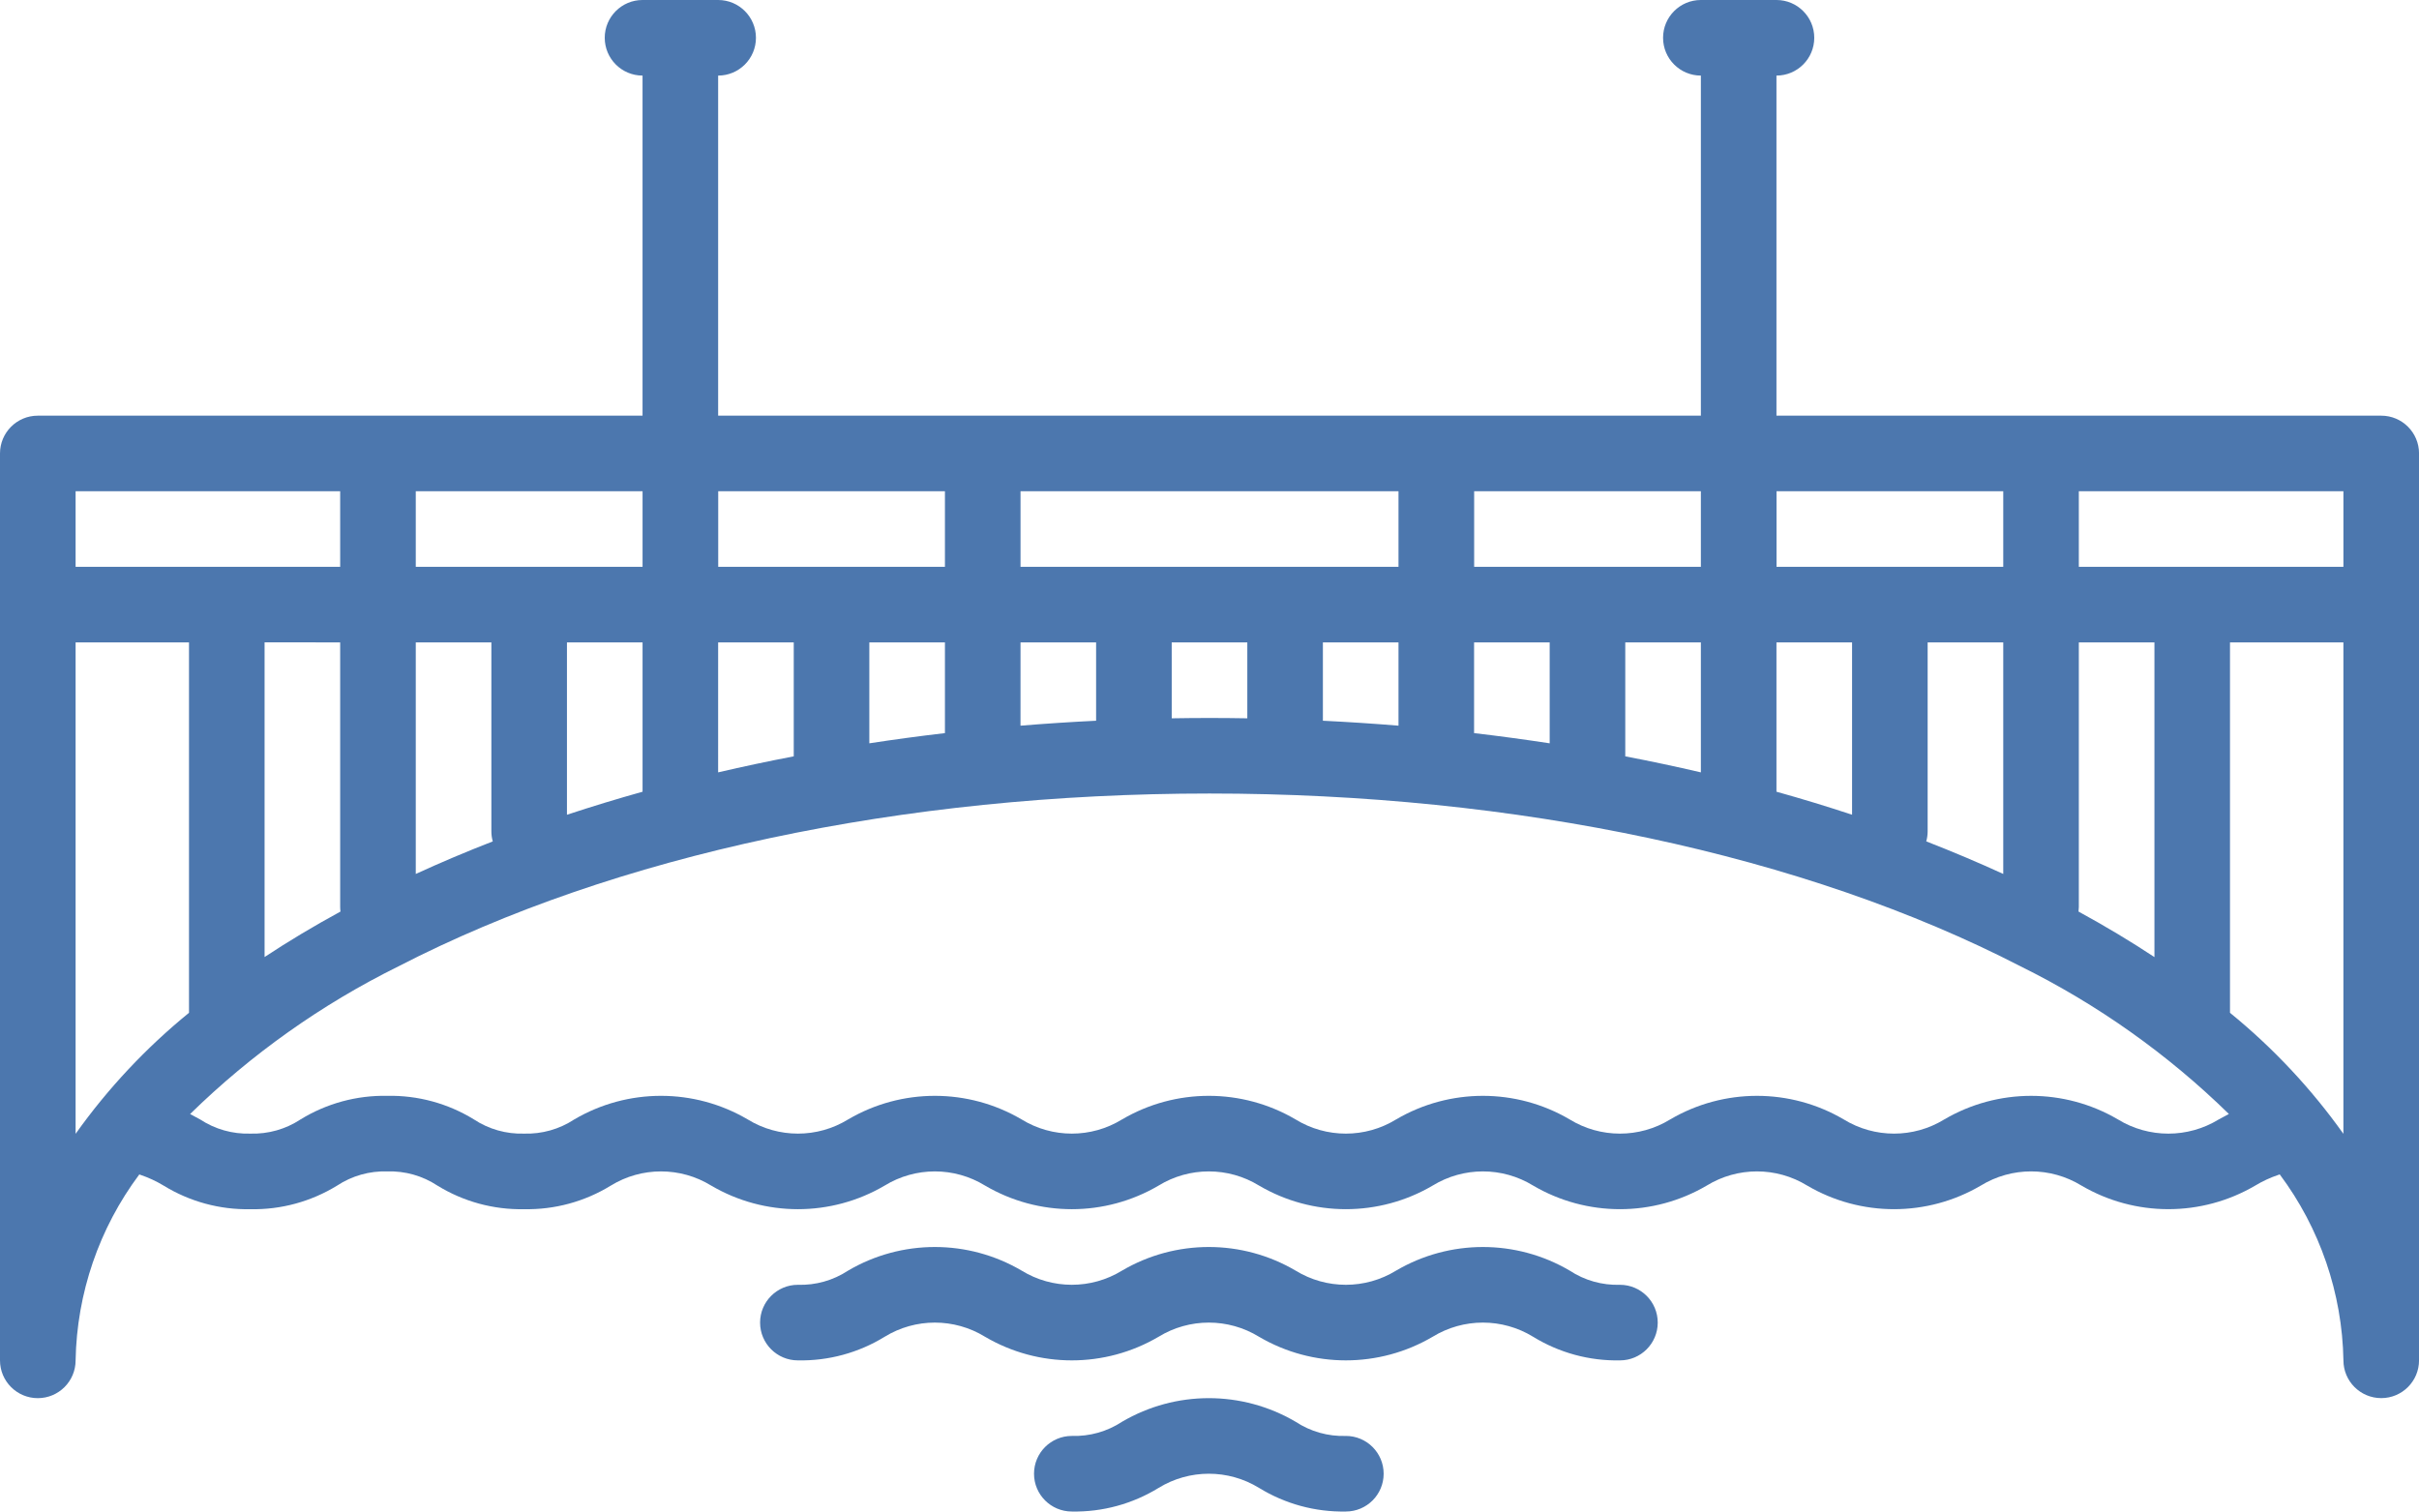
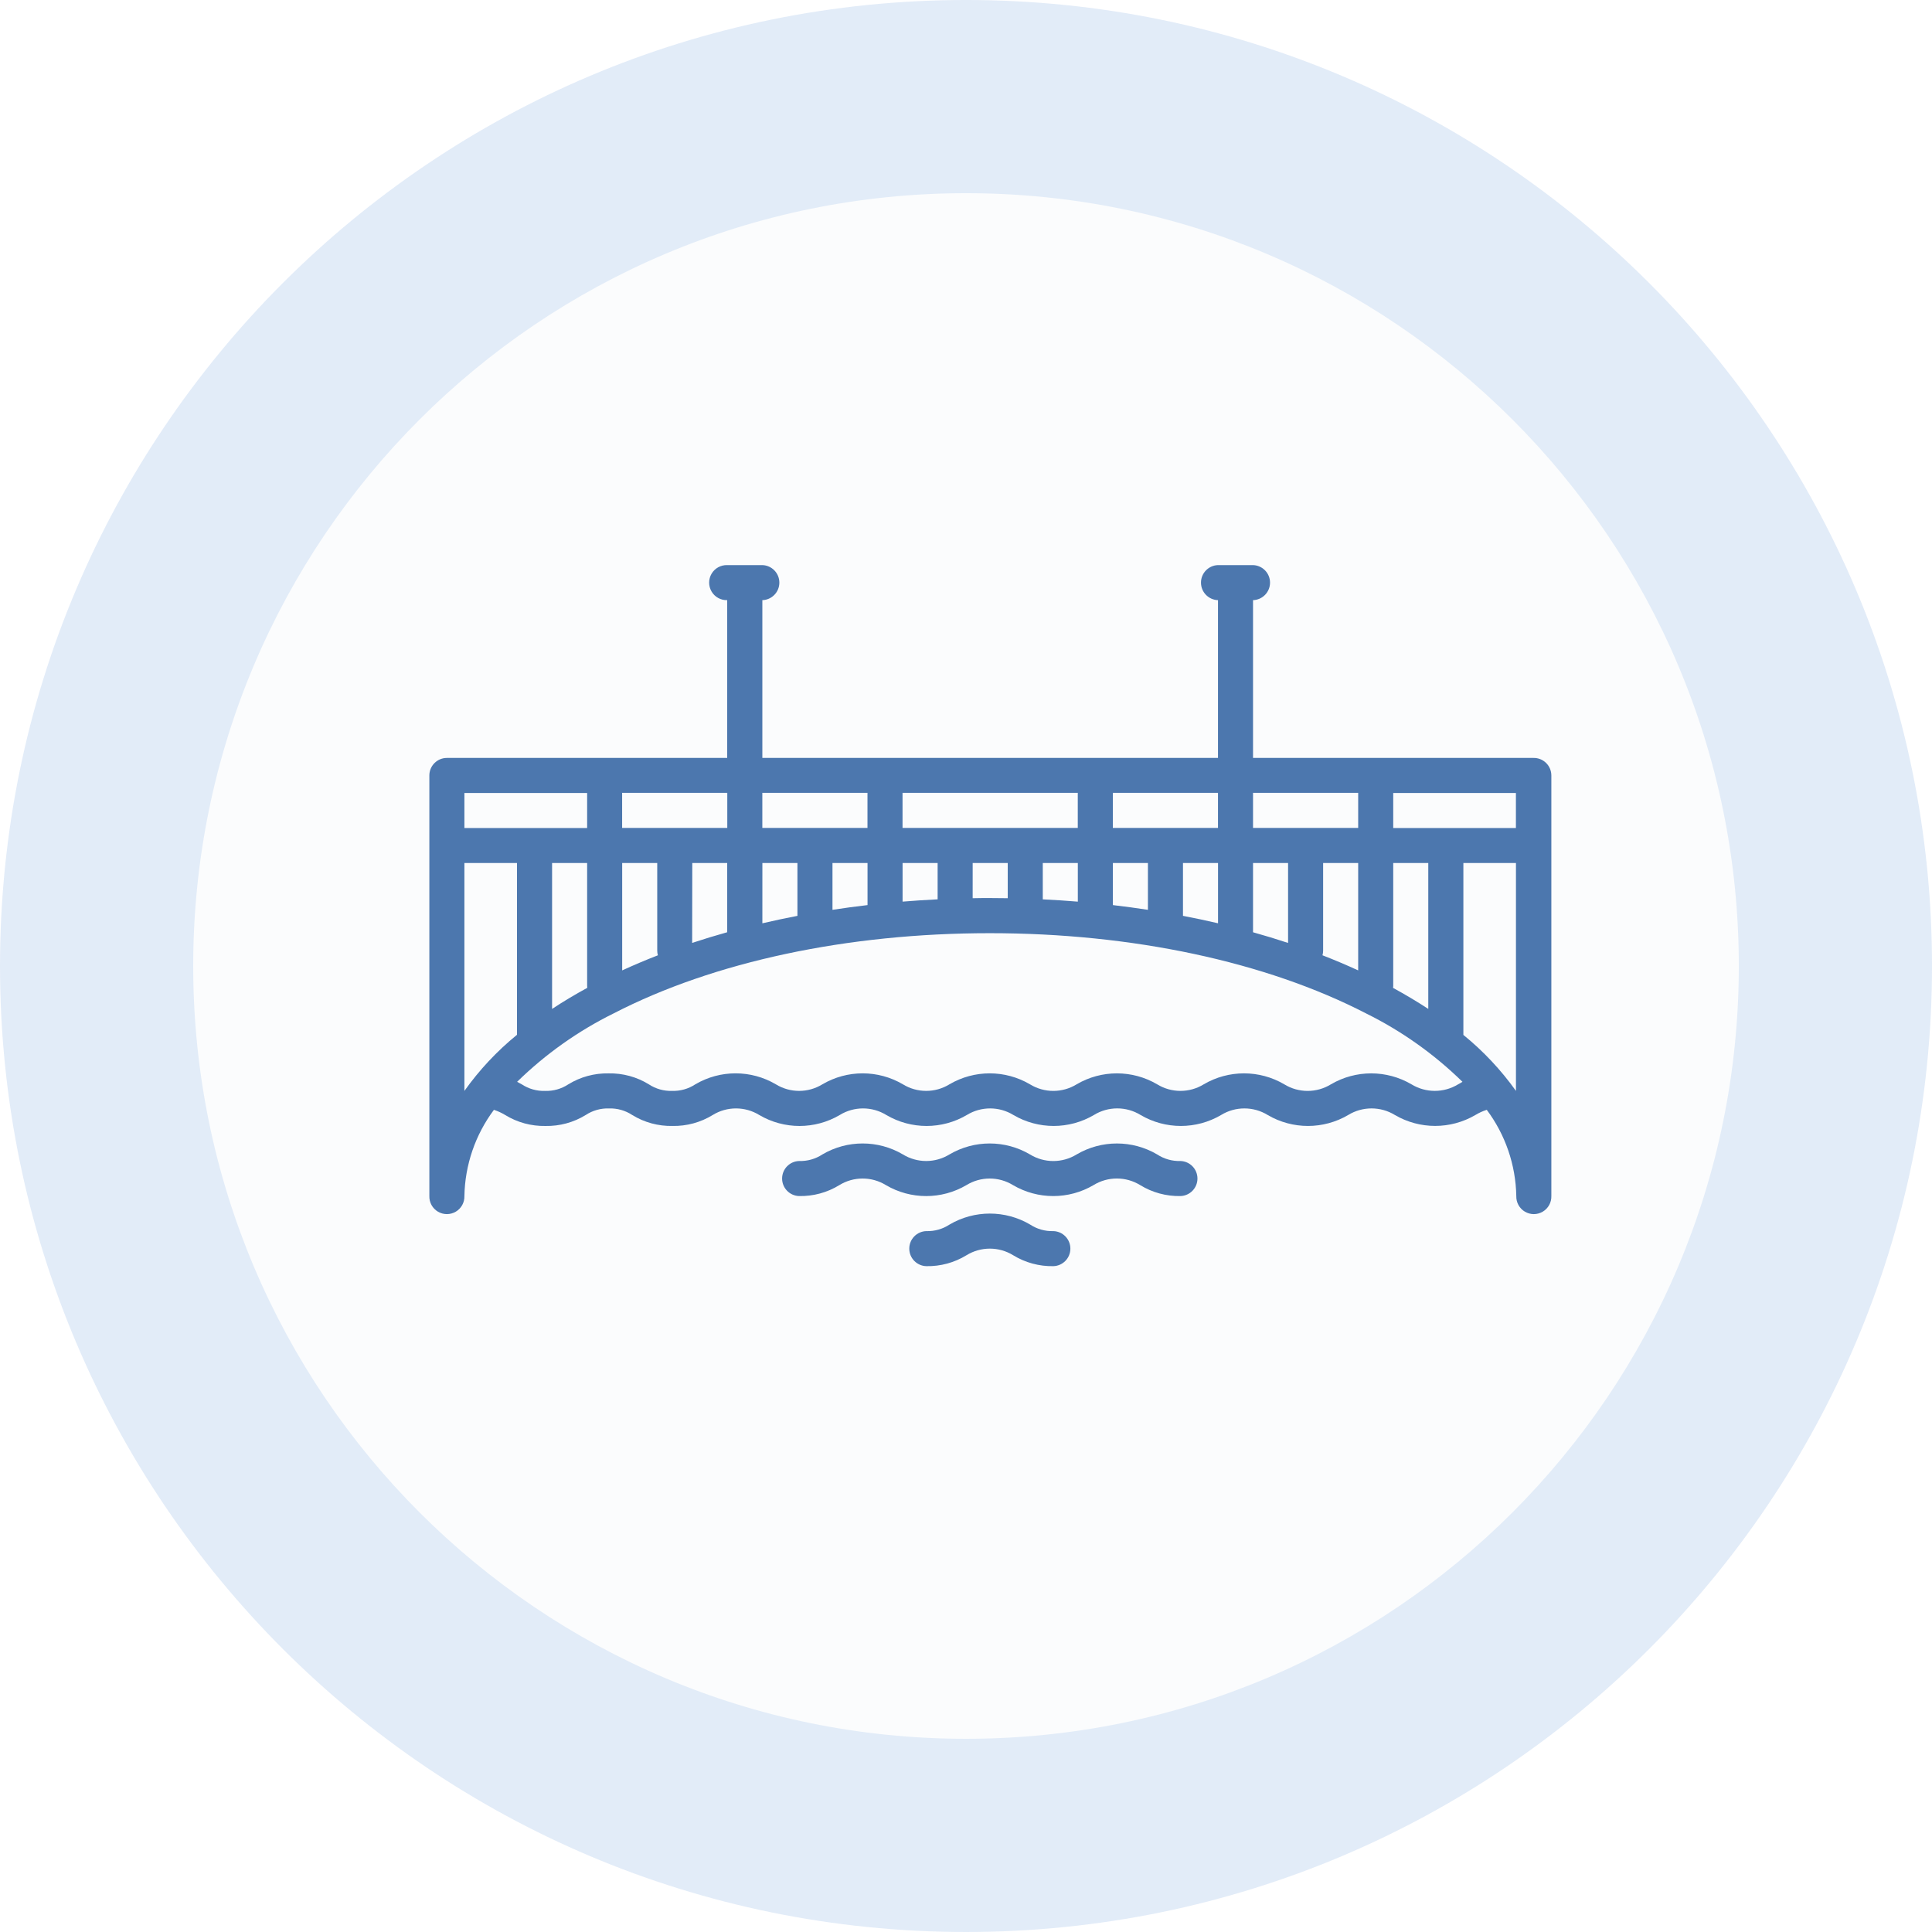
- <svg xmlns="http://www.w3.org/2000/svg" width="129.104" height="80.69" viewBox="0 0 129.104 80.69">
-   <path d="M127.087,118.19H94.811V100.035a2.017,2.017,0,0,0,0-4.035H90.777a2.017,2.017,0,0,0,0,4.035V118.19H38.328V100.035a2.017,2.017,0,0,0,0-4.035H34.293a2.017,2.017,0,0,0,0,4.035V118.19H2.017A2.017,2.017,0,0,0,0,120.207v48.414a2.017,2.017,0,1,0,4.035,0,17.1,17.1,0,0,1,3.4-9.925c.022.008.044.017.067.024a6.248,6.248,0,0,1,1.231.572,8.519,8.519,0,0,0,4.629,1.26,8.519,8.519,0,0,0,4.629-1.26,4.606,4.606,0,0,1,2.68-.758,4.594,4.594,0,0,1,2.674.757,8.5,8.5,0,0,0,4.626,1.26,8.52,8.52,0,0,0,4.629-1.26,5.115,5.115,0,0,1,5.357,0,9.135,9.135,0,0,0,9.258,0,5.119,5.119,0,0,1,5.36,0,9.136,9.136,0,0,0,9.259,0,5.126,5.126,0,0,1,5.364,0,9.145,9.145,0,0,0,9.263,0,5.129,5.129,0,0,1,5.366,0,9.143,9.143,0,0,0,9.262,0,5.125,5.125,0,0,1,5.364,0,9.145,9.145,0,0,0,9.263,0,5.14,5.14,0,0,1,5.374,0,9.169,9.169,0,0,0,9.273,0,6.2,6.2,0,0,1,1.249-.577c.02-.006.039-.014.059-.021a17.1,17.1,0,0,1,3.4,9.926,2.017,2.017,0,1,0,4.035,0V120.207A2.017,2.017,0,0,0,127.087,118.19Zm-2.017,4.035v4.035H110.949v-4.035Zm-14.138,22.438a2.014,2.014,0,0,0,.017-.248V130.293h4.035v16.8Q113.077,145.832,110.932,144.662ZM18.155,130.293v14.121a2.013,2.013,0,0,0,.017.248q-2.145,1.168-4.051,2.427v-16.8Zm4.035,0h4.035V140.38a2.014,2.014,0,0,0,.074.537q-2.113.821-4.109,1.738Zm8.069,0h4.035v7.972q-2.056.575-4.035,1.229Zm8.069,0h4.035v6.052c0,.011,0,.021,0,.031q-2.046.392-4.036.856Zm8.069,0h4.035v4.843q-2.038.238-4.035.545Zm8.069,0H58.5v4.182q-2.032.1-4.035.264Zm8.069,0h4.035v4.053c-.671-.011-1.343-.018-2.017-.018s-1.346.007-2.017.018Zm8.069,0h4.035v4.446q-2-.164-4.035-.264Zm8.069,0h4.035v5.388q-2-.306-4.035-.545Zm8.069,6.052v-6.052h4.035v6.939q-1.989-.464-4.036-.856C86.741,136.366,86.742,136.356,86.742,136.345Zm8.069-6.052h4.035v9.2q-1.977-.654-4.035-1.229Zm8.069,10.086V130.293h4.035v12.361q-2-.916-4.109-1.738A2.014,2.014,0,0,0,102.88,140.38Zm4.035-18.155v4.035h-12.1v-4.035Zm-16.138,0v4.035h-12.1v-4.035Zm-16.138,0v4.035H54.466v-4.035Zm-24.207,0v4.035h-12.1v-4.035Zm-16.138,0v4.035H22.19v-4.035Zm-16.138,4.035H4.035v-4.035H18.155ZM4.035,130.293h6.052v19.774a32.991,32.991,0,0,0-6.052,6.46Zm114.382,25.466a5.151,5.151,0,0,1-5.381,0,9.157,9.157,0,0,0-9.268,0,5.128,5.128,0,0,1-5.366,0,9.143,9.143,0,0,0-9.262,0,5.127,5.127,0,0,1-5.365,0,9.145,9.145,0,0,0-9.263,0,5.129,5.129,0,0,1-5.366,0,9.142,9.142,0,0,0-9.262,0,5.119,5.119,0,0,1-5.36,0,9.137,9.137,0,0,0-9.259,0,5.118,5.118,0,0,1-5.359,0,9.132,9.132,0,0,0-9.257,0,4.607,4.607,0,0,1-2.68.757,4.594,4.594,0,0,1-2.675-.757,8.5,8.5,0,0,0-4.625-1.26,8.52,8.52,0,0,0-4.629,1.26,4.606,4.606,0,0,1-2.679.757,4.607,4.607,0,0,1-2.68-.757c-.169-.094-.347-.191-.535-.288a43.357,43.357,0,0,1,11.113-7.881c11.53-5.951,26.906-9.229,43.294-9.229s31.763,3.278,43.294,9.229a43.362,43.362,0,0,1,11.11,7.878C118.767,155.567,118.587,155.665,118.416,155.759Zm.6-5.692V130.293h6.052v26.234A32.991,32.991,0,0,0,119.018,150.068Z" transform="translate(0 -96)" fill="#4c77ae" />
-   <path d="M206.769,362.017a4.615,4.615,0,0,1-2.683-.758,9.145,9.145,0,0,0-9.263,0,5.129,5.129,0,0,1-5.366,0,9.142,9.142,0,0,0-9.262,0,5.12,5.12,0,0,1-5.36,0,9.137,9.137,0,0,0-9.259,0,4.61,4.61,0,0,1-2.681.758,2.017,2.017,0,0,0,0,4.035,8.523,8.523,0,0,0,4.63-1.26,5.119,5.119,0,0,1,5.36,0,9.136,9.136,0,0,0,9.259,0,5.126,5.126,0,0,1,5.364,0,9.145,9.145,0,0,0,9.263,0,5.129,5.129,0,0,1,5.366,0,8.526,8.526,0,0,0,4.631,1.26,2.017,2.017,0,0,0,0-4.035Z" transform="translate(-120.311 -293.43)" fill="#4c77ae" />
-   <path d="M235.5,394.017a4.615,4.615,0,0,1-2.683-.758,9.142,9.142,0,0,0-9.262,0,4.61,4.61,0,0,1-2.681.757,2.017,2.017,0,0,0,0,4.035,8.52,8.52,0,0,0,4.63-1.26,5.126,5.126,0,0,1,5.364,0,8.525,8.525,0,0,0,4.631,1.26,2.017,2.017,0,0,0,0-4.035Z" transform="translate(-163.67 -317.361)" fill="#4c77ae" />
+ <svg xmlns="http://www.w3.org/2000/svg" width="120" height="120" viewBox="0 0 120 120">
+   <g id="Grupo_1118478" data-name="Grupo 1118478" transform="translate(-8963 10531)">
+     <g id="Grupo_1117992" data-name="Grupo 1117992" transform="translate(16099.898 -973.102)">
+       <circle id="Elipse_8441" data-name="Elipse 8441" cx="60" cy="60" r="60" transform="translate(-7136.898 -9557.898)" fill="#bfd4ef" opacity="0.45" />
+       <circle id="Elipse_8442" data-name="Elipse 8442" cx="48" cy="48" r="48" transform="translate(-7124.898 -9545.898)" fill="#fbfcfd" />
+     </g>
+     <g id="puente-sobre-un-rio" transform="translate(8989.668 -10495.897)">
+       <path id="Trazado_912809" data-name="Trazado 912809" d="M68.577,107.974H51.16v-9.8a1.089,1.089,0,0,0,0-2.177H48.983a1.089,1.089,0,0,0,0,2.177v9.8h-28.3v-9.8a1.089,1.089,0,0,0,0-2.177H18.5a1.089,1.089,0,1,0,0,2.177v9.8H1.089A1.089,1.089,0,0,0,0,109.062v26.124a1.089,1.089,0,1,0,2.177,0,9.229,9.229,0,0,1,1.834-5.355l.036.013a3.371,3.371,0,0,1,.664.309,4.6,4.6,0,0,0,2.5.68,4.6,4.6,0,0,0,2.5-.68,2.485,2.485,0,0,1,1.446-.409,2.479,2.479,0,0,1,1.443.408,4.589,4.589,0,0,0,2.5.68,4.6,4.6,0,0,0,2.5-.68,2.76,2.76,0,0,1,2.891,0,4.929,4.929,0,0,0,5,0,2.762,2.762,0,0,1,2.892,0,4.93,4.93,0,0,0,5,0,2.766,2.766,0,0,1,2.894,0,4.935,4.935,0,0,0,5,0,2.767,2.767,0,0,1,2.9,0,4.934,4.934,0,0,0,5,0,2.766,2.766,0,0,1,2.894,0,4.935,4.935,0,0,0,5,0,2.774,2.774,0,0,1,2.9,0,4.948,4.948,0,0,0,5,0,3.345,3.345,0,0,1,.674-.311l.032-.011a9.227,9.227,0,0,1,1.835,5.356,1.089,1.089,0,1,0,2.177,0V109.062A1.089,1.089,0,0,0,68.577,107.974Zm-1.089,2.177v2.177h-7.62v-2.177Zm-7.629,12.108a1.087,1.087,0,0,0,.009-.134V114.5h2.177v9.063Q61.017,122.89,59.859,122.258ZM9.8,114.5v7.62a1.086,1.086,0,0,0,.009.134q-1.158.63-2.186,1.31V114.5Zm2.177,0h2.177v5.443a1.087,1.087,0,0,0,.04.29q-1.14.443-2.217.938Zm4.354,0H18.5v4.3q-1.109.31-2.177.663Zm4.354,0h2.177v3.266c0,.006,0,.011,0,.017q-1.1.212-2.178.462Zm4.354,0h2.177v2.614q-1.1.128-2.177.294Zm4.354,0h2.177v2.257q-1.1.053-2.177.142Zm4.354,0h2.177v2.187c-.362-.006-.725-.01-1.089-.01s-.726,0-1.089.01Zm4.354,0h2.177v2.4q-1.081-.089-2.177-.142Zm4.354,0h2.177v2.908q-1.078-.165-2.177-.294Zm4.354,3.266V114.5h2.177v3.744q-1.073-.251-2.178-.462C46.805,117.782,46.806,117.776,46.806,117.77ZM51.16,114.5h2.177v4.965q-1.067-.353-2.177-.663Zm4.354,5.443V114.5h2.177v6.67q-1.077-.495-2.217-.938A1.087,1.087,0,0,0,55.514,119.947Zm2.177-9.8v2.177H51.16v-2.177Zm-8.708,0v2.177H42.452v-2.177Zm-8.708,0v2.177H29.39v-2.177Zm-13.062,0v2.177H20.682v-2.177Zm-8.708,0v2.177H11.974v-2.177ZM9.8,112.328H2.177v-2.177H9.8ZM2.177,114.5H5.443v10.67a17.8,17.8,0,0,0-3.266,3.486ZM63.9,128.246a2.78,2.78,0,0,1-2.9,0,4.941,4.941,0,0,0-5,0,2.767,2.767,0,0,1-2.9,0,4.934,4.934,0,0,0-5,0,2.766,2.766,0,0,1-2.895,0,4.935,4.935,0,0,0-5,0,2.768,2.768,0,0,1-2.9,0,4.933,4.933,0,0,0-5,0,2.762,2.762,0,0,1-2.892,0,4.931,4.931,0,0,0-5,0,2.762,2.762,0,0,1-2.892,0,4.928,4.928,0,0,0-5,0,2.486,2.486,0,0,1-1.446.409,2.479,2.479,0,0,1-1.443-.408,4.587,4.587,0,0,0-2.5-.68,4.6,4.6,0,0,0-2.5.68,2.485,2.485,0,0,1-1.446.409,2.486,2.486,0,0,1-1.446-.409c-.091-.05-.187-.1-.289-.156a23.4,23.4,0,0,1,6-4.252c6.222-3.211,14.518-4.98,23.361-4.98s17.14,1.769,23.361,4.98a23.4,23.4,0,0,1,5.995,4.251C64.087,128.143,63.99,128.2,63.9,128.246Zm.325-3.071V114.5h3.266v14.156A17.8,17.8,0,0,0,64.222,125.175Z" transform="translate(0 -96)" fill="#4c77ae" />
+       <path id="Trazado_912810" data-name="Trazado 912810" d="M185.641,361.089a2.49,2.49,0,0,1-1.448-.409,4.935,4.935,0,0,0-5,0,2.767,2.767,0,0,1-2.9,0,4.933,4.933,0,0,0-5,0,2.763,2.763,0,0,1-2.892,0,4.931,4.931,0,0,0-5,0,2.488,2.488,0,0,1-1.447.409,1.089,1.089,0,0,0,0,2.177,4.6,4.6,0,0,0,2.5-.68,2.762,2.762,0,0,1,2.892,0,4.93,4.93,0,0,0,5,0,2.766,2.766,0,0,1,2.894,0,4.934,4.934,0,0,0,5,0,2.767,2.767,0,0,1,2.9,0,4.6,4.6,0,0,0,2.5.68,1.089,1.089,0,0,0,0-2.177Z" transform="translate(-138.988 -324.079)" fill="#4c77ae" />
+       <path id="Trazado_912811" data-name="Trazado 912811" d="M227.837,393.089a2.49,2.49,0,0,1-1.448-.409,4.933,4.933,0,0,0-5,0,2.488,2.488,0,0,1-1.447.409,1.089,1.089,0,0,0,0,2.177,4.6,4.6,0,0,0,2.5-.68,2.766,2.766,0,0,1,2.894,0,4.6,4.6,0,0,0,2.5.68,1.089,1.089,0,0,0,0-2.177Z" transform="translate(-189.077 -351.725)" fill="#4c77ae" />
+     </g>
+   </g>
</svg>
